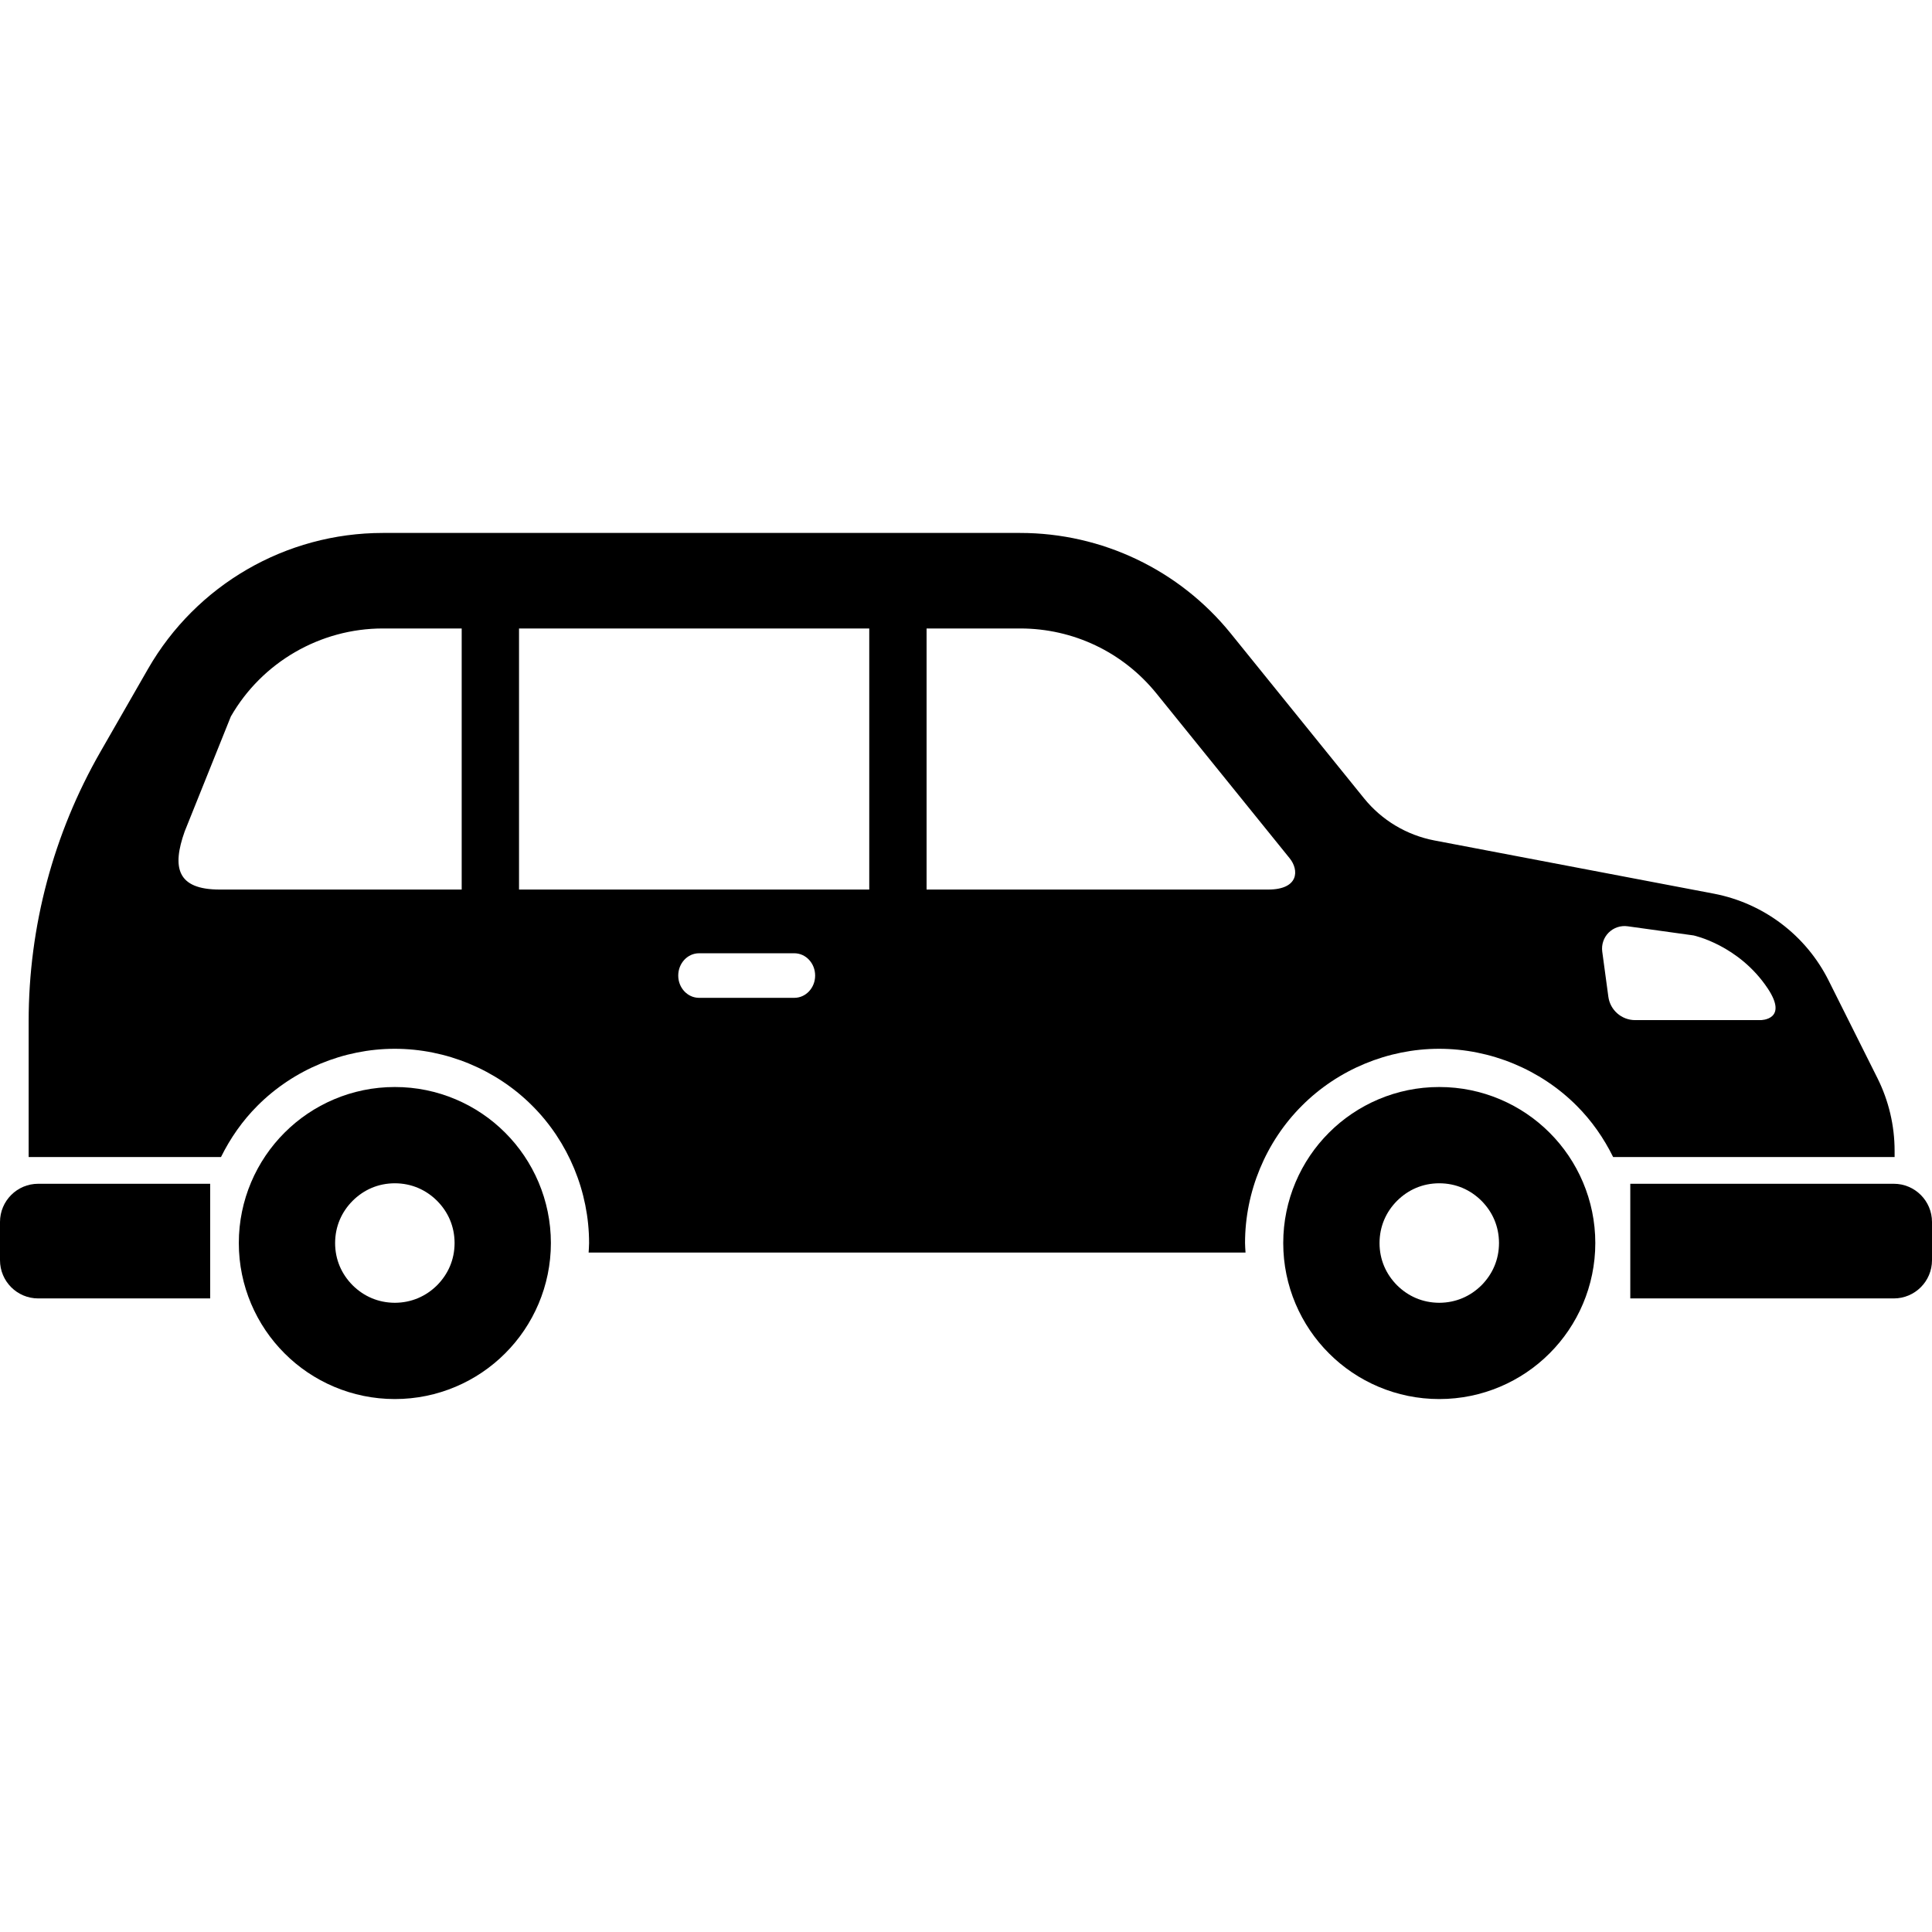
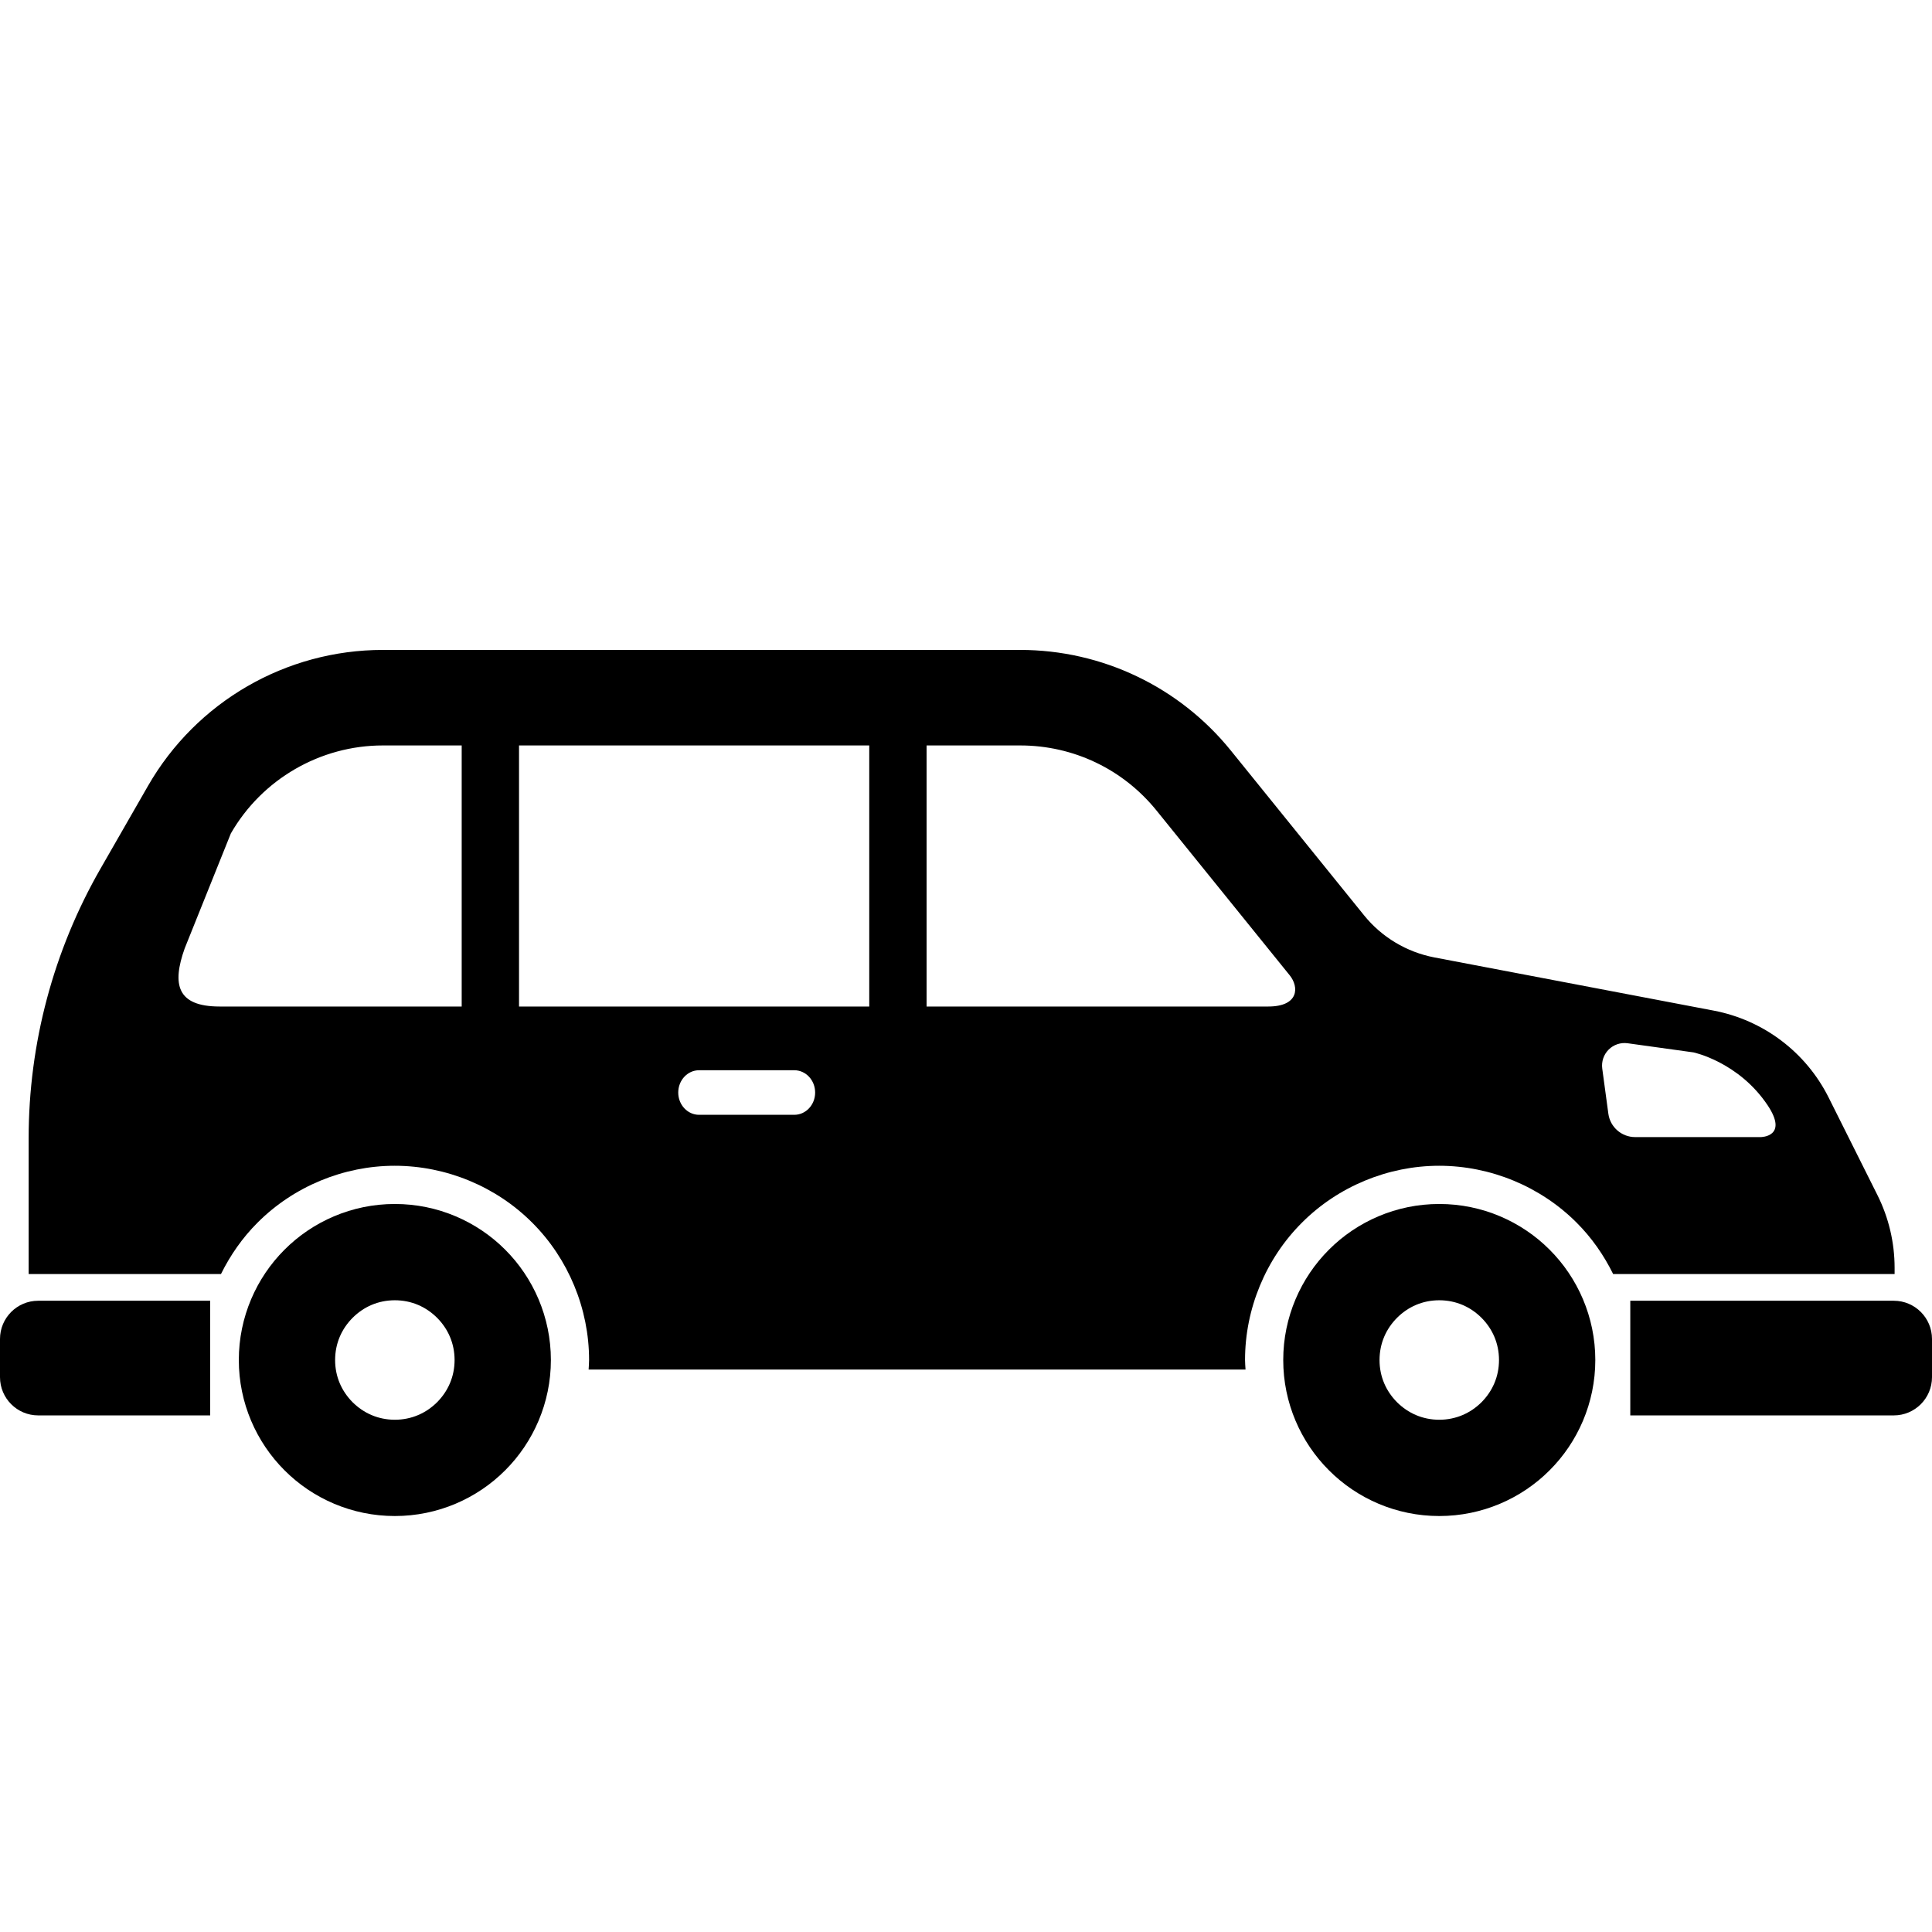
- <svg xmlns="http://www.w3.org/2000/svg" height="800px" width="800px" version="1.1" id="_x32_" viewBox="0 0 512 512" xml:space="preserve">
+ <svg xmlns="http://www.w3.org/2000/svg" height="800px" width="800px" version="1.1" id="_x32_" viewBox="0 0 512 450" xml:space="preserve">
  <style type="text/css">
	.st0{fill:#000000;}
</style>
  <g>
    <path class="st0" d="M104.64,288.071c-11.377-0.016-21.804,4.651-29.236,12.106c-7.455,7.44-12.122,17.867-12.114,29.244   c-0.008,11.361,4.658,21.795,12.114,29.228c7.432,7.463,17.859,12.121,29.236,12.114c11.369,0.007,21.803-4.652,29.236-12.114   c7.455-7.433,12.114-17.867,12.114-29.228c0-11.378-4.658-21.804-12.114-29.244C126.444,292.721,116.009,288.055,104.64,288.071z    M115.827,340.615c-2.926,2.896-6.756,4.621-11.187,4.636c-4.446-0.015-8.262-1.74-11.187-4.636   c-2.911-2.933-4.644-6.763-4.644-11.194c0.008-4.439,1.732-8.268,4.644-11.195c2.925-2.91,6.741-4.636,11.187-4.644   c4.43,0.008,8.261,1.733,11.187,4.644c2.91,2.926,4.636,6.756,4.643,11.195C120.463,333.851,118.738,337.674,115.827,340.615z" />
    <path class="st0" d="M381.422,288.071c-11.377-0.016-21.804,4.651-29.236,12.106c-7.455,7.44-12.121,17.867-12.114,29.244   c-0.008,11.361,4.658,21.795,12.114,29.228c7.433,7.463,17.859,12.121,29.236,12.114c11.369,0.007,21.803-4.652,29.236-12.114   c7.455-7.433,12.114-17.867,12.114-29.228c0-11.378-4.658-21.804-12.114-29.244C403.225,292.721,392.791,288.055,381.422,288.071z    M392.608,340.615c-2.926,2.896-6.756,4.621-11.187,4.636c-4.446-0.015-8.261-1.74-11.186-4.636   c-2.912-2.933-4.644-6.763-4.644-11.194c0.008-4.439,1.732-8.268,4.644-11.195c2.925-2.91,6.741-4.636,11.186-4.644   c4.43,0.008,8.261,1.733,11.187,4.644c2.911,2.926,4.636,6.756,4.643,11.195C397.244,333.851,395.519,337.674,392.608,340.615z" />
    <path class="st0" d="M501.877,313.712h-69.834v30.384h69.834c5.586,0,10.123-4.537,10.123-10.131v-10.122   C512,318.249,507.463,313.712,501.877,313.712z" />
    <path class="st0" d="M0,323.843v10.122c0,5.594,4.537,10.131,10.122,10.131h45.576v-30.384H10.122   C4.537,313.712,0,318.249,0,323.843z" />
    <path class="st0" d="M502.09,304.98c0-6.687-1.558-13.276-4.545-19.258l-12.935-25.862c-6.004-12.008-17.266-20.519-30.452-23.035   l-74.036-14.097c-7.334-1.406-13.945-5.358-18.642-11.171l-35.316-43.683c-13.627-16.849-34.138-26.637-55.805-26.637H101.456   c-25.695,0-49.436,13.748-62.234,36.03l-12.577,21.917c-12.486,21.743-19.052,46.374-19.052,71.453v35.992h50.971   c2.477-5.008,5.707-9.644,9.689-13.618c9.545-9.568,22.799-15.071,36.35-15.071c13.633,0,26.888,5.503,36.448,15.086   c9.575,9.546,15.07,22.83,15.062,36.402c0,0.837-0.083,1.672-0.121,2.516h174.086c-0.046-0.844-0.129-1.687-0.129-2.531   c-0.008-13.558,5.487-26.835,15.086-36.402c9.544-9.568,22.799-15.071,36.349-15.071c13.634,0,26.888,5.503,36.448,15.086   c3.974,3.968,7.197,8.596,9.667,13.604h74.591V304.98z M122.355,235.739H58.221c-11.385,0-12.654-5.898-9.28-15.397l12.236-30.468   c8.26-14.386,23.696-23.323,40.278-23.323h20.899V235.739z M210.504,264.436h-25.247c-3.048,0-5.517-2.645-5.517-5.897   c0-3.269,2.47-5.913,5.517-5.913h25.247c3.047,0,5.517,2.644,5.517,5.913C216.022,261.791,213.552,264.436,210.504,264.436z    M230.362,235.739h-92.815v-69.188h92.815V235.739z M336.082,235.739h-90.528v-69.188h24.806c14.097,0,27.26,6.285,36.121,17.236   l35.308,43.683C344.274,230.541,344.274,235.739,336.082,235.739z M466.592,270.341h-33.264c-3.587,0-6.62-2.653-7.098-6.194   l-1.619-11.97c-0.244-1.847,0.38-3.709,1.702-5.024c1.322-1.315,3.184-1.938,5.031-1.679l17.464,2.424   c0,0,11.97,2.523,19.646,14.029C474.062,270.341,466.592,270.341,466.592,270.341z" />
  </g>
</svg>
